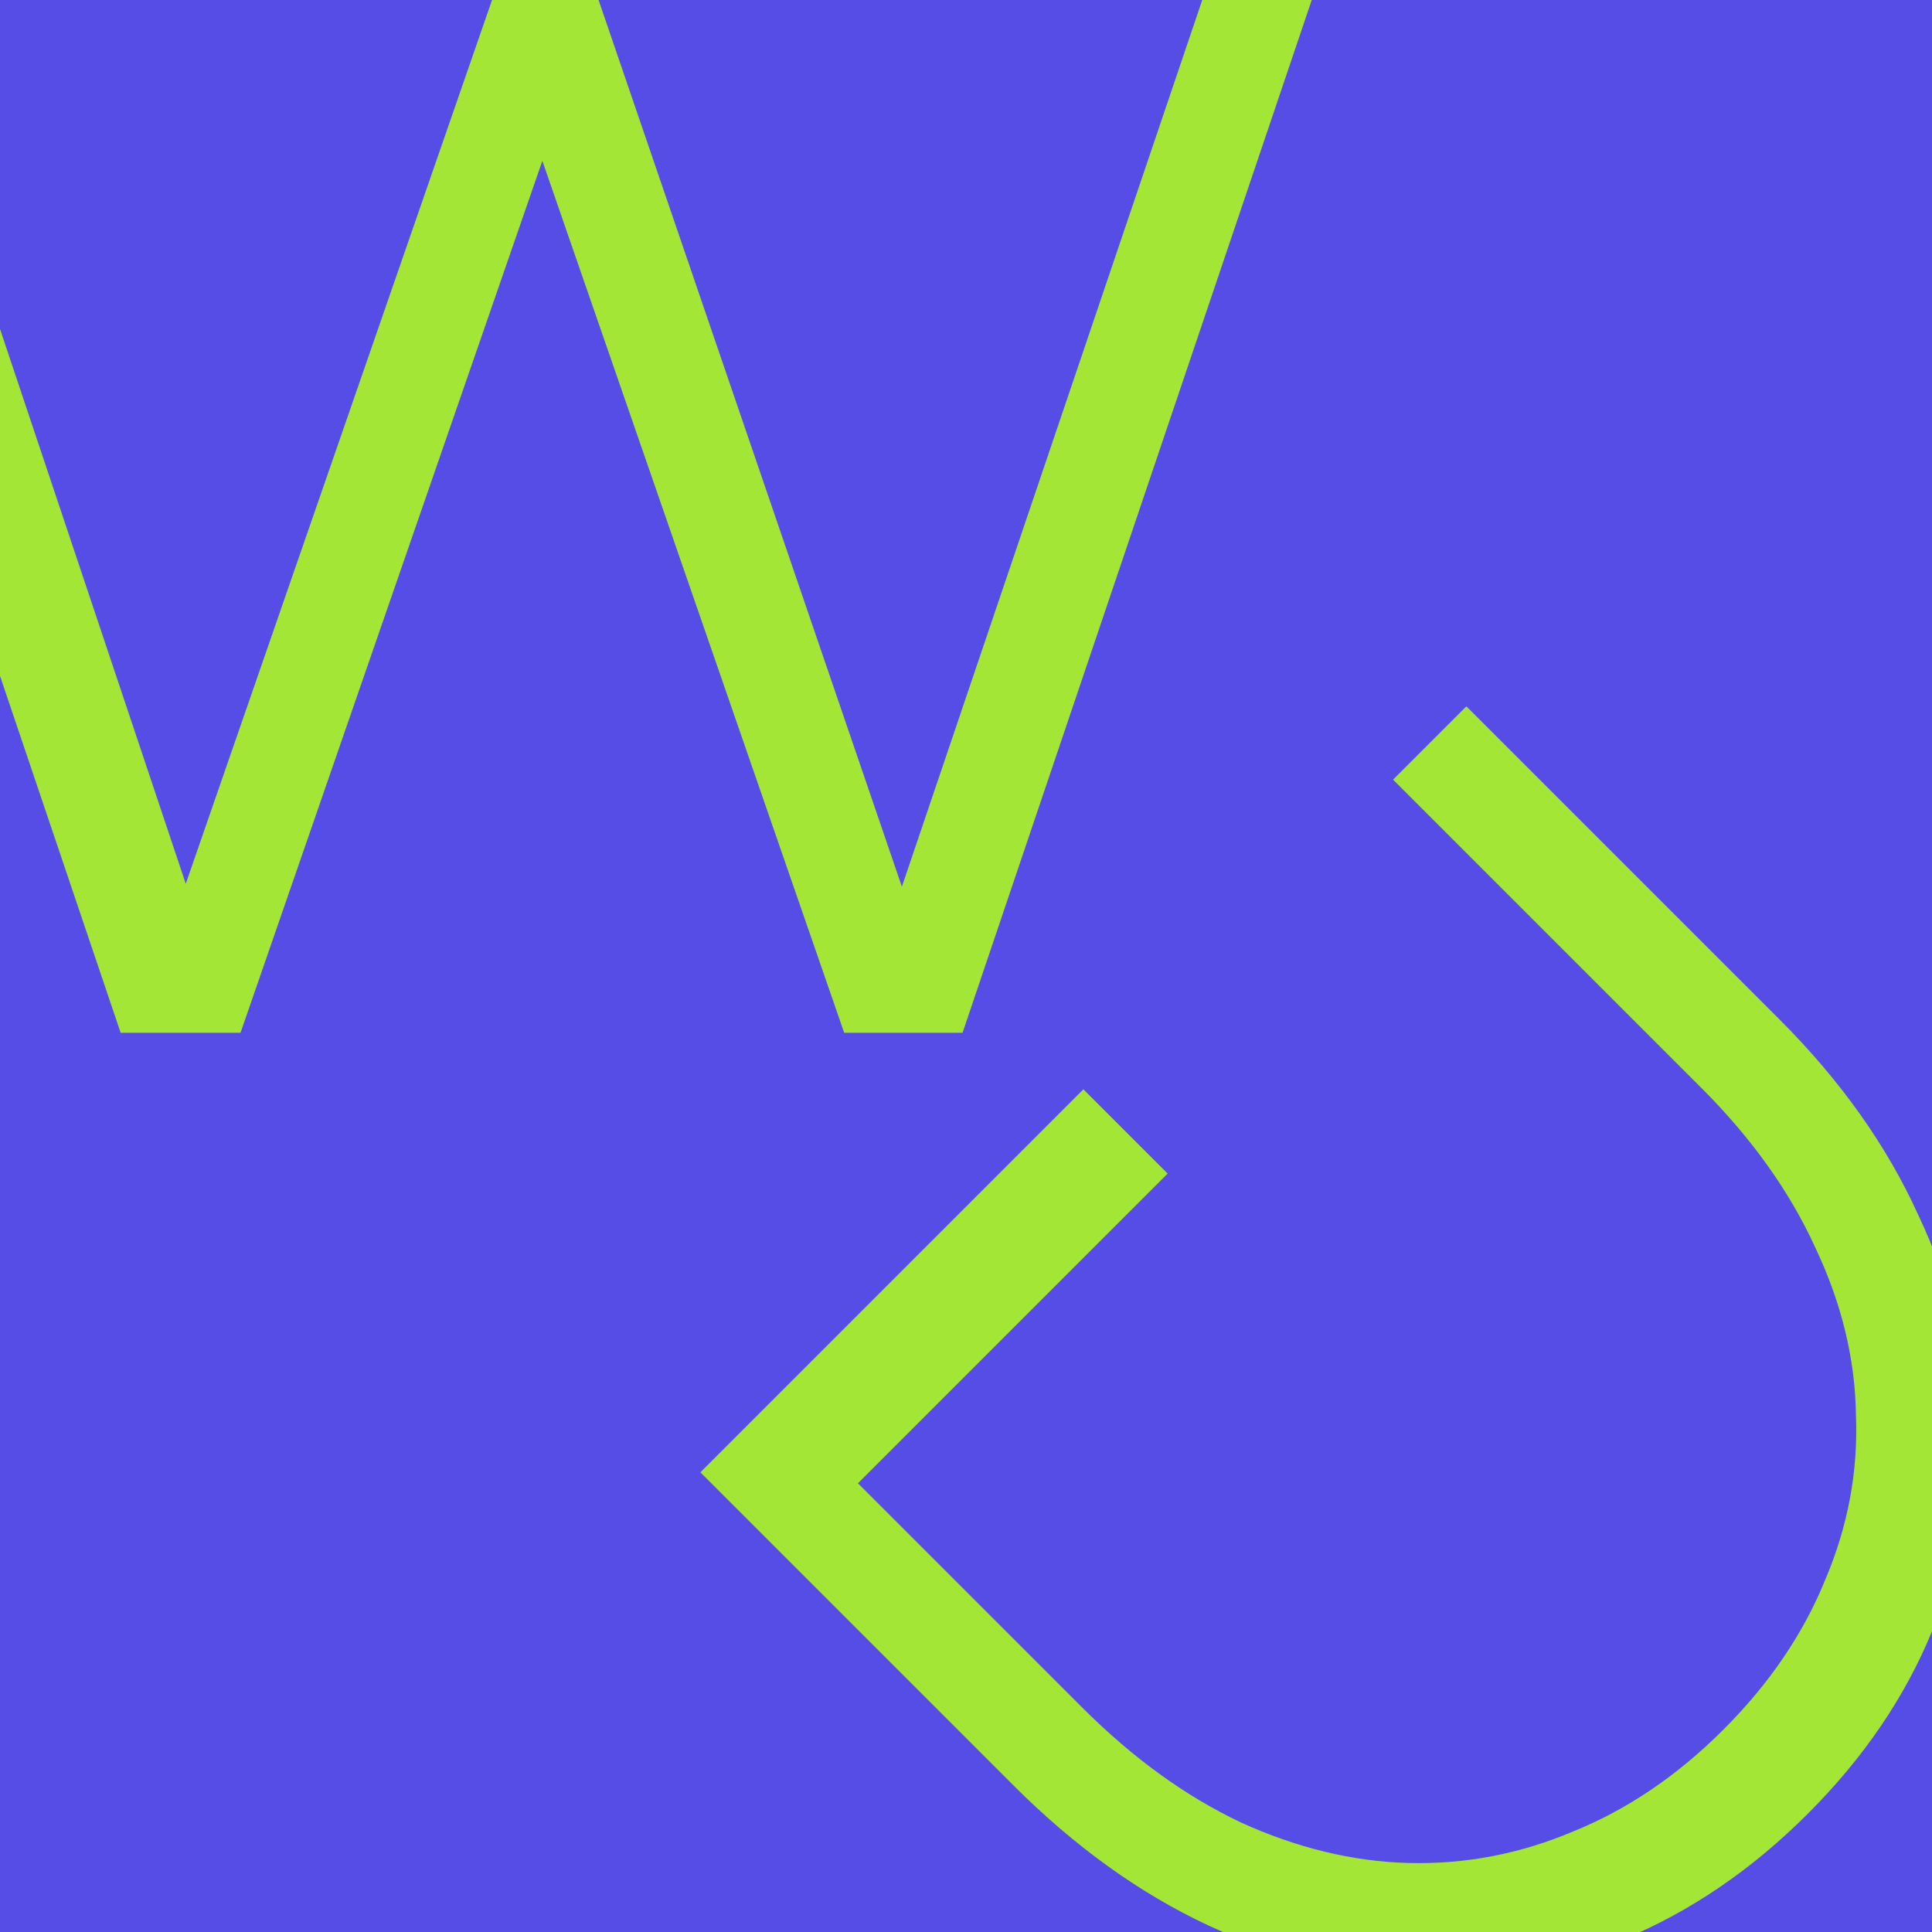
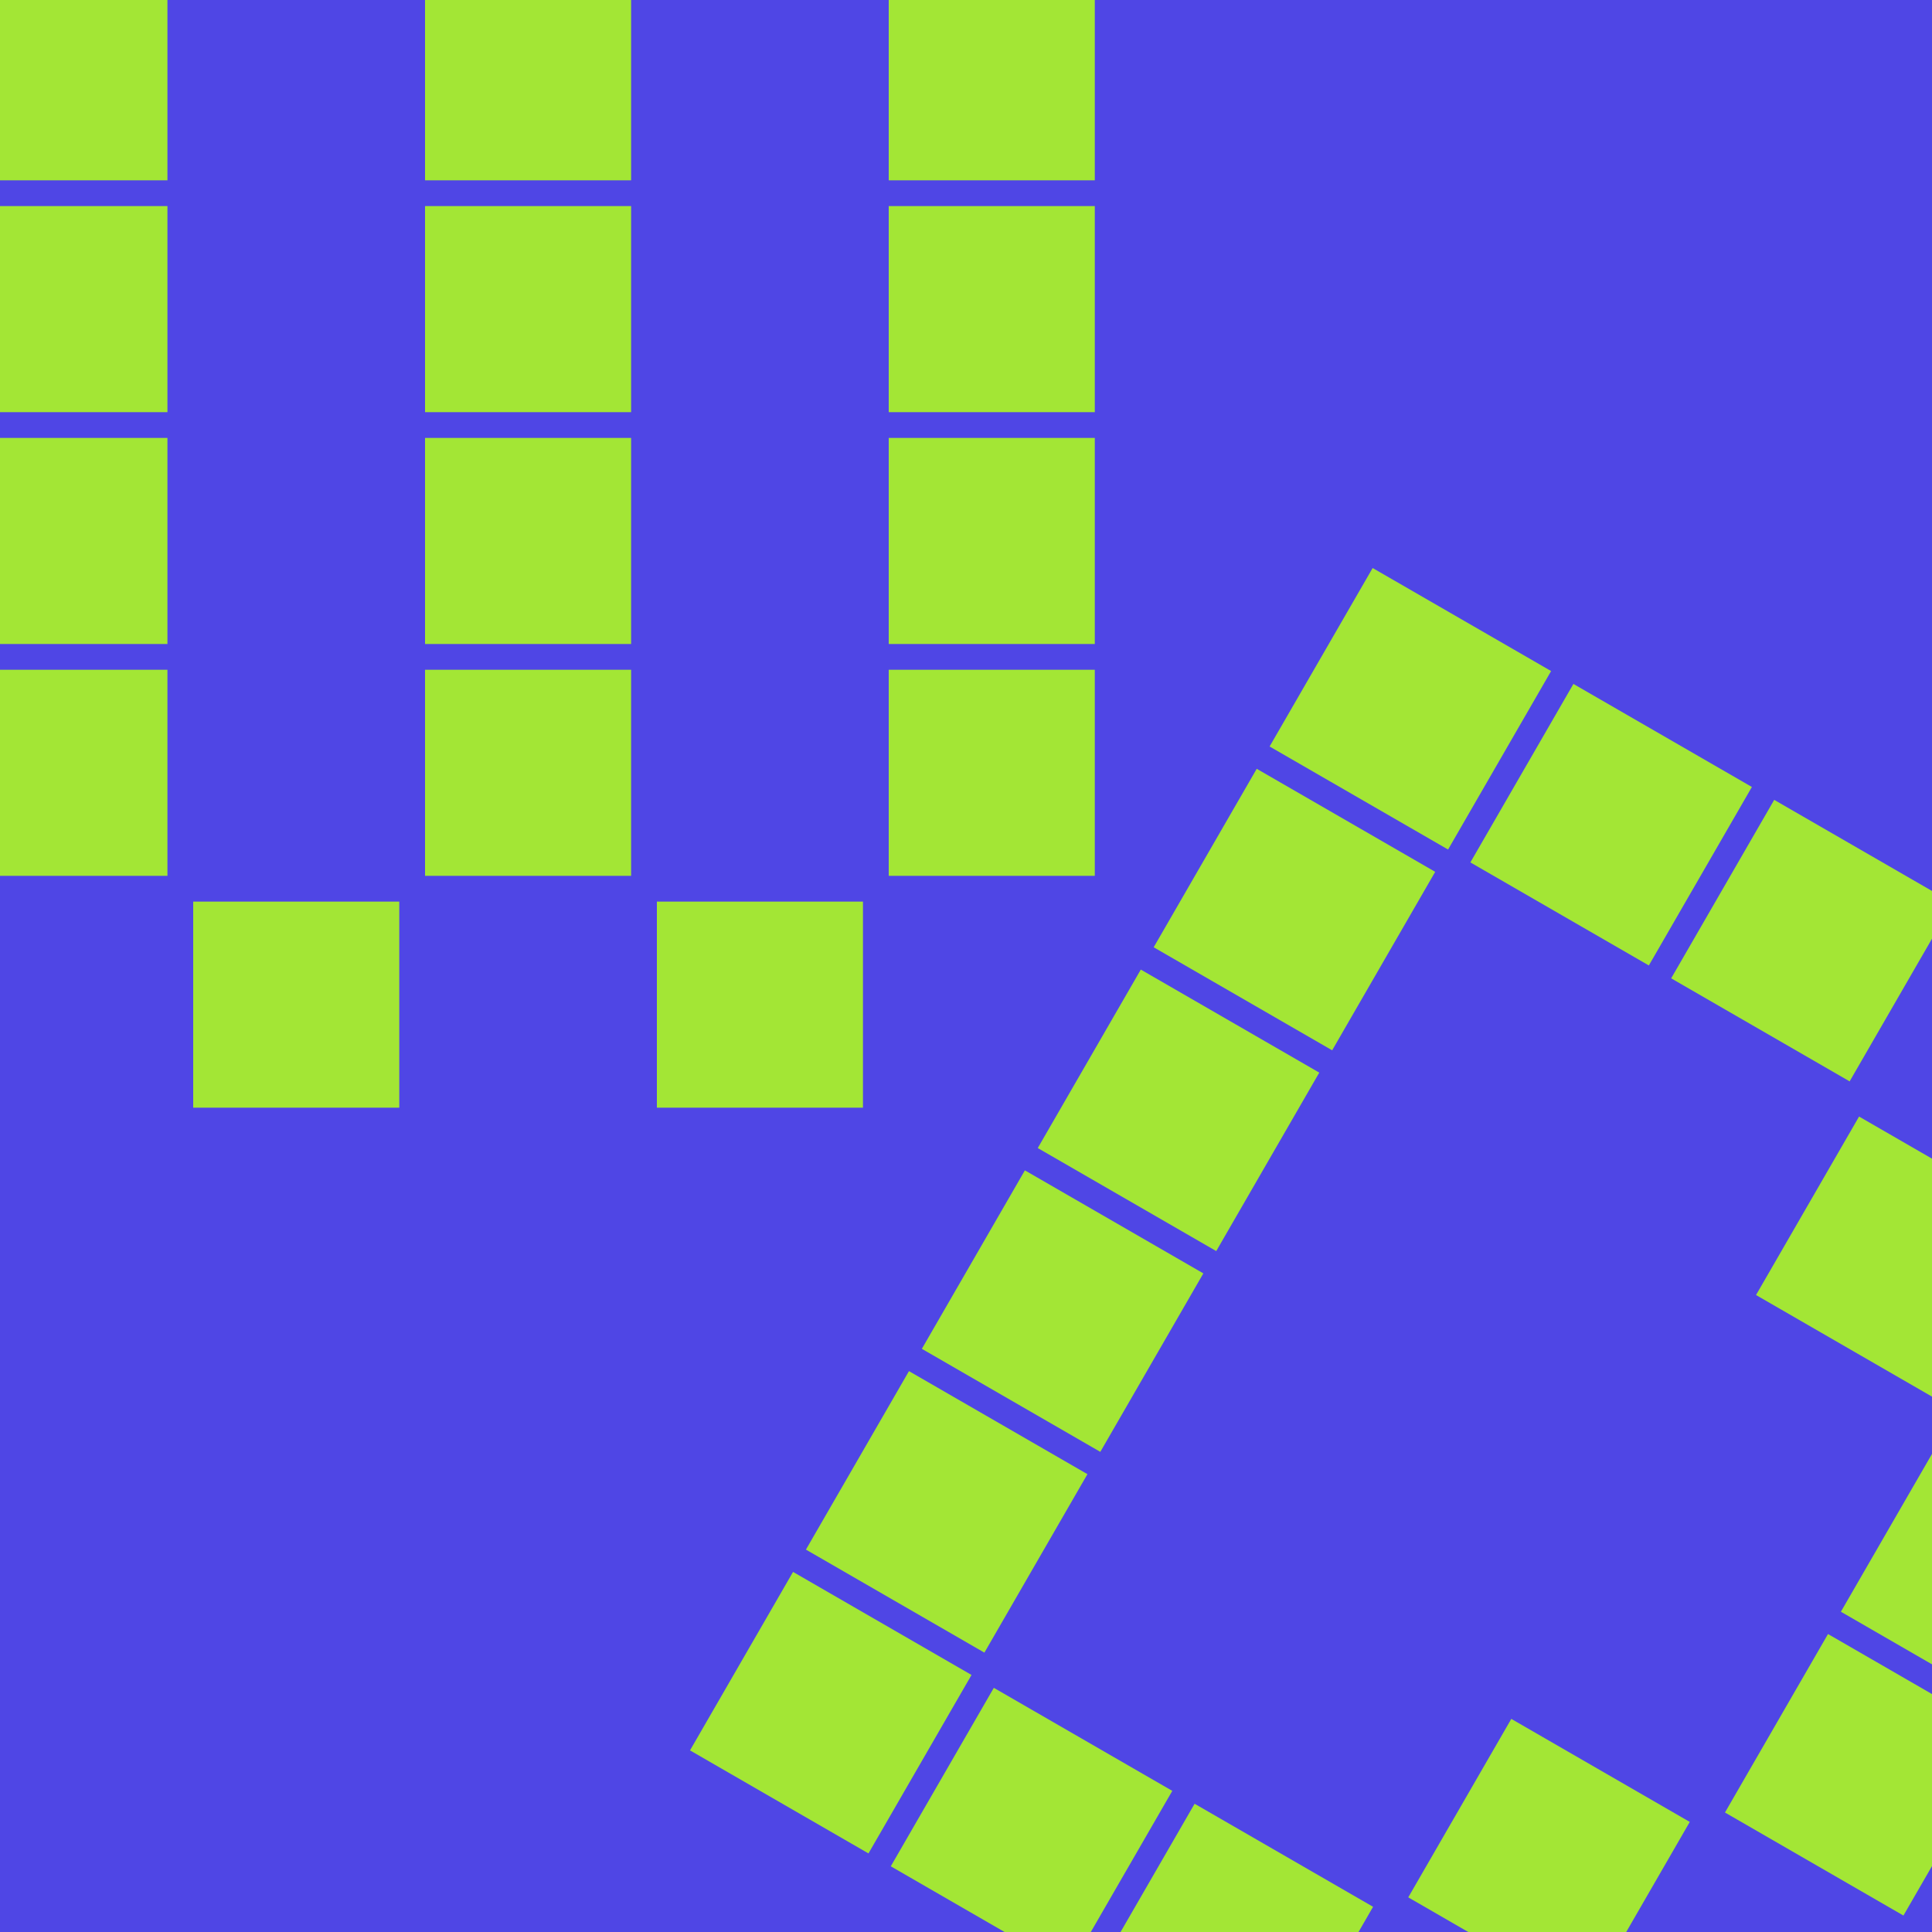
- <svg xmlns="http://www.w3.org/2000/svg" width="154" height="154" viewBox="0 0 154 154" fill="none">
-   <g clip-path="url(#clip0_8_53)">
-     <rect width="154" height="154" transform="matrix(-4.37114e-08 1 1 4.37114e-08 0 1.90735e-06)" fill="#4F46E5" fill-opacity="0.953" />
-     <path d="M19.172 82.323H9.618L-18.215 7.62939e-06H-8.78L14.808 70.445L39.221 7.62939e-06H47.713L71.89 70.68L95.832 7.62939e-06H104.559L76.726 82.323H67.29L43.231 12.819L19.172 82.323Z" fill="#A3E635" />
-     <path d="M93.074 93.547L68.388 118.232L86.27 136.113C90.282 140.126 94.498 143.178 98.918 145.272C103.395 147.307 107.844 148.383 112.263 148.499C116.799 148.616 121.19 147.772 125.435 145.97C129.738 144.225 133.721 141.521 137.385 137.858C141.048 134.194 143.752 130.211 145.497 125.908C147.299 121.663 148.113 117.301 147.939 112.824C147.881 108.346 146.805 103.898 144.712 99.478C142.676 95.001 139.652 90.755 135.64 86.743L111.042 62.145L116.886 56.301L141.833 81.248C146.718 86.132 150.41 91.337 152.911 96.861C155.528 102.386 156.894 107.939 157.01 113.522C157.243 119.104 156.254 124.57 154.045 129.92C151.893 135.212 148.579 140.096 144.101 144.574C139.623 149.052 134.71 152.395 129.36 154.605C124.068 156.757 118.602 157.745 112.961 157.571C107.437 157.396 101.883 156.03 96.301 153.471C90.835 150.913 85.659 147.191 80.775 142.306L55.828 117.359L86.357 86.83L93.074 93.547Z" fill="#A3E635" />
+ <svg xmlns="http://www.w3.org/2000/svg" width="150" height="150" viewBox="0 0 150 150" fill="none">
+   <g clip-path="url(#clip0_61_10)">
+     <rect width="150" height="150" fill="#4F46E5" />
+     <rect x="106.572" y="44.101" width="16" height="16" transform="rotate(30 106.572 44.1006)" fill="#A3E635" />
+     <rect x="122.16" y="53.101" width="16" height="16" transform="rotate(30 122.16 53.1006)" fill="#A3E635" />
+     <rect x="137.749" y="62.101" width="16" height="16" transform="rotate(30 137.749 62.1006)" fill="#A3E635" />
+     <rect x="97.572" y="59.689" width="16" height="16" transform="rotate(30 97.5718 59.6891)" fill="#A3E635" />
+     <rect x="144.337" y="86.689" width="16" height="16" transform="rotate(30 144.337 86.6891)" fill="#A3E635" />
+     <rect x="88.572" y="75.278" width="16" height="16" transform="rotate(30 88.5718 75.2776)" fill="#A3E635" />
+     <rect x="150.926" y="111.278" width="16" height="16" transform="rotate(30 150.926 111.278)" fill="#A3E635" />
+     <rect x="79.572" y="90.866" width="16" height="16" transform="rotate(30 79.5718 90.866)" fill="#A3E635" />
+     <rect x="141.926" y="126.866" width="16" height="16" transform="rotate(30 141.926 126.866)" fill="#A3E635" />
+     <rect x="70.572" y="106.454" width="16" height="16" transform="rotate(30 70.5718 106.454)" fill="#A3E635" />
+     <rect x="117.337" y="133.454" width="16" height="16" transform="rotate(30 117.337 133.454)" fill="#A3E635" />
+     <rect x="61.572" y="122.043" width="16" height="16" transform="rotate(30 61.5718 122.043)" fill="#A3E635" />
+     <rect x="77.16" y="131.043" width="16" height="16" transform="rotate(30 77.1603 131.043)" fill="#A3E635" />
+     <rect x="92.749" y="140.043" width="16" height="16" transform="rotate(30 92.7487 140.043)" fill="#A3E635" />
+     <rect x="-3" y="-2" width="16" height="16" fill="#A3E635" />
+     <rect x="33" y="-2" width="16" height="16" fill="#A3E635" />
+     <rect x="69" y="-2" width="16" height="16" fill="#A3E635" />
+     <rect x="-3" y="16" width="16" height="16" fill="#A3E635" />
+     <rect x="33" y="16" width="16" height="16" fill="#A3E635" />
+     <rect x="69" y="16" width="16" height="16" fill="#A3E635" />
+     <rect x="-3" y="34" width="16" height="16" fill="#A3E635" />
+     <rect x="33" y="34" width="16" height="16" fill="#A3E635" />
+     <rect x="69" y="34" width="16" height="16" fill="#A3E635" />
+     <rect x="-3" y="52" width="16" height="16" fill="#A3E635" />
+     <rect x="33" y="52" width="16" height="16" fill="#A3E635" />
+     <rect x="69" y="52" width="16" height="16" fill="#A3E635" />
+     <rect x="15" y="70" width="16" height="16" fill="#A3E635" />
+     <rect x="51" y="70" width="16" height="16" fill="#A3E635" />
  </g>
  <defs>
-     <clipPath id="clip0_8_53">
-       <rect width="154" height="154" fill="white" transform="translate(154 7.62939e-06) rotate(90)" />
+     <clipPath id="clip0_61_10">
+       <rect width="150" height="150" fill="white" />
    </clipPath>
  </defs>
</svg>
